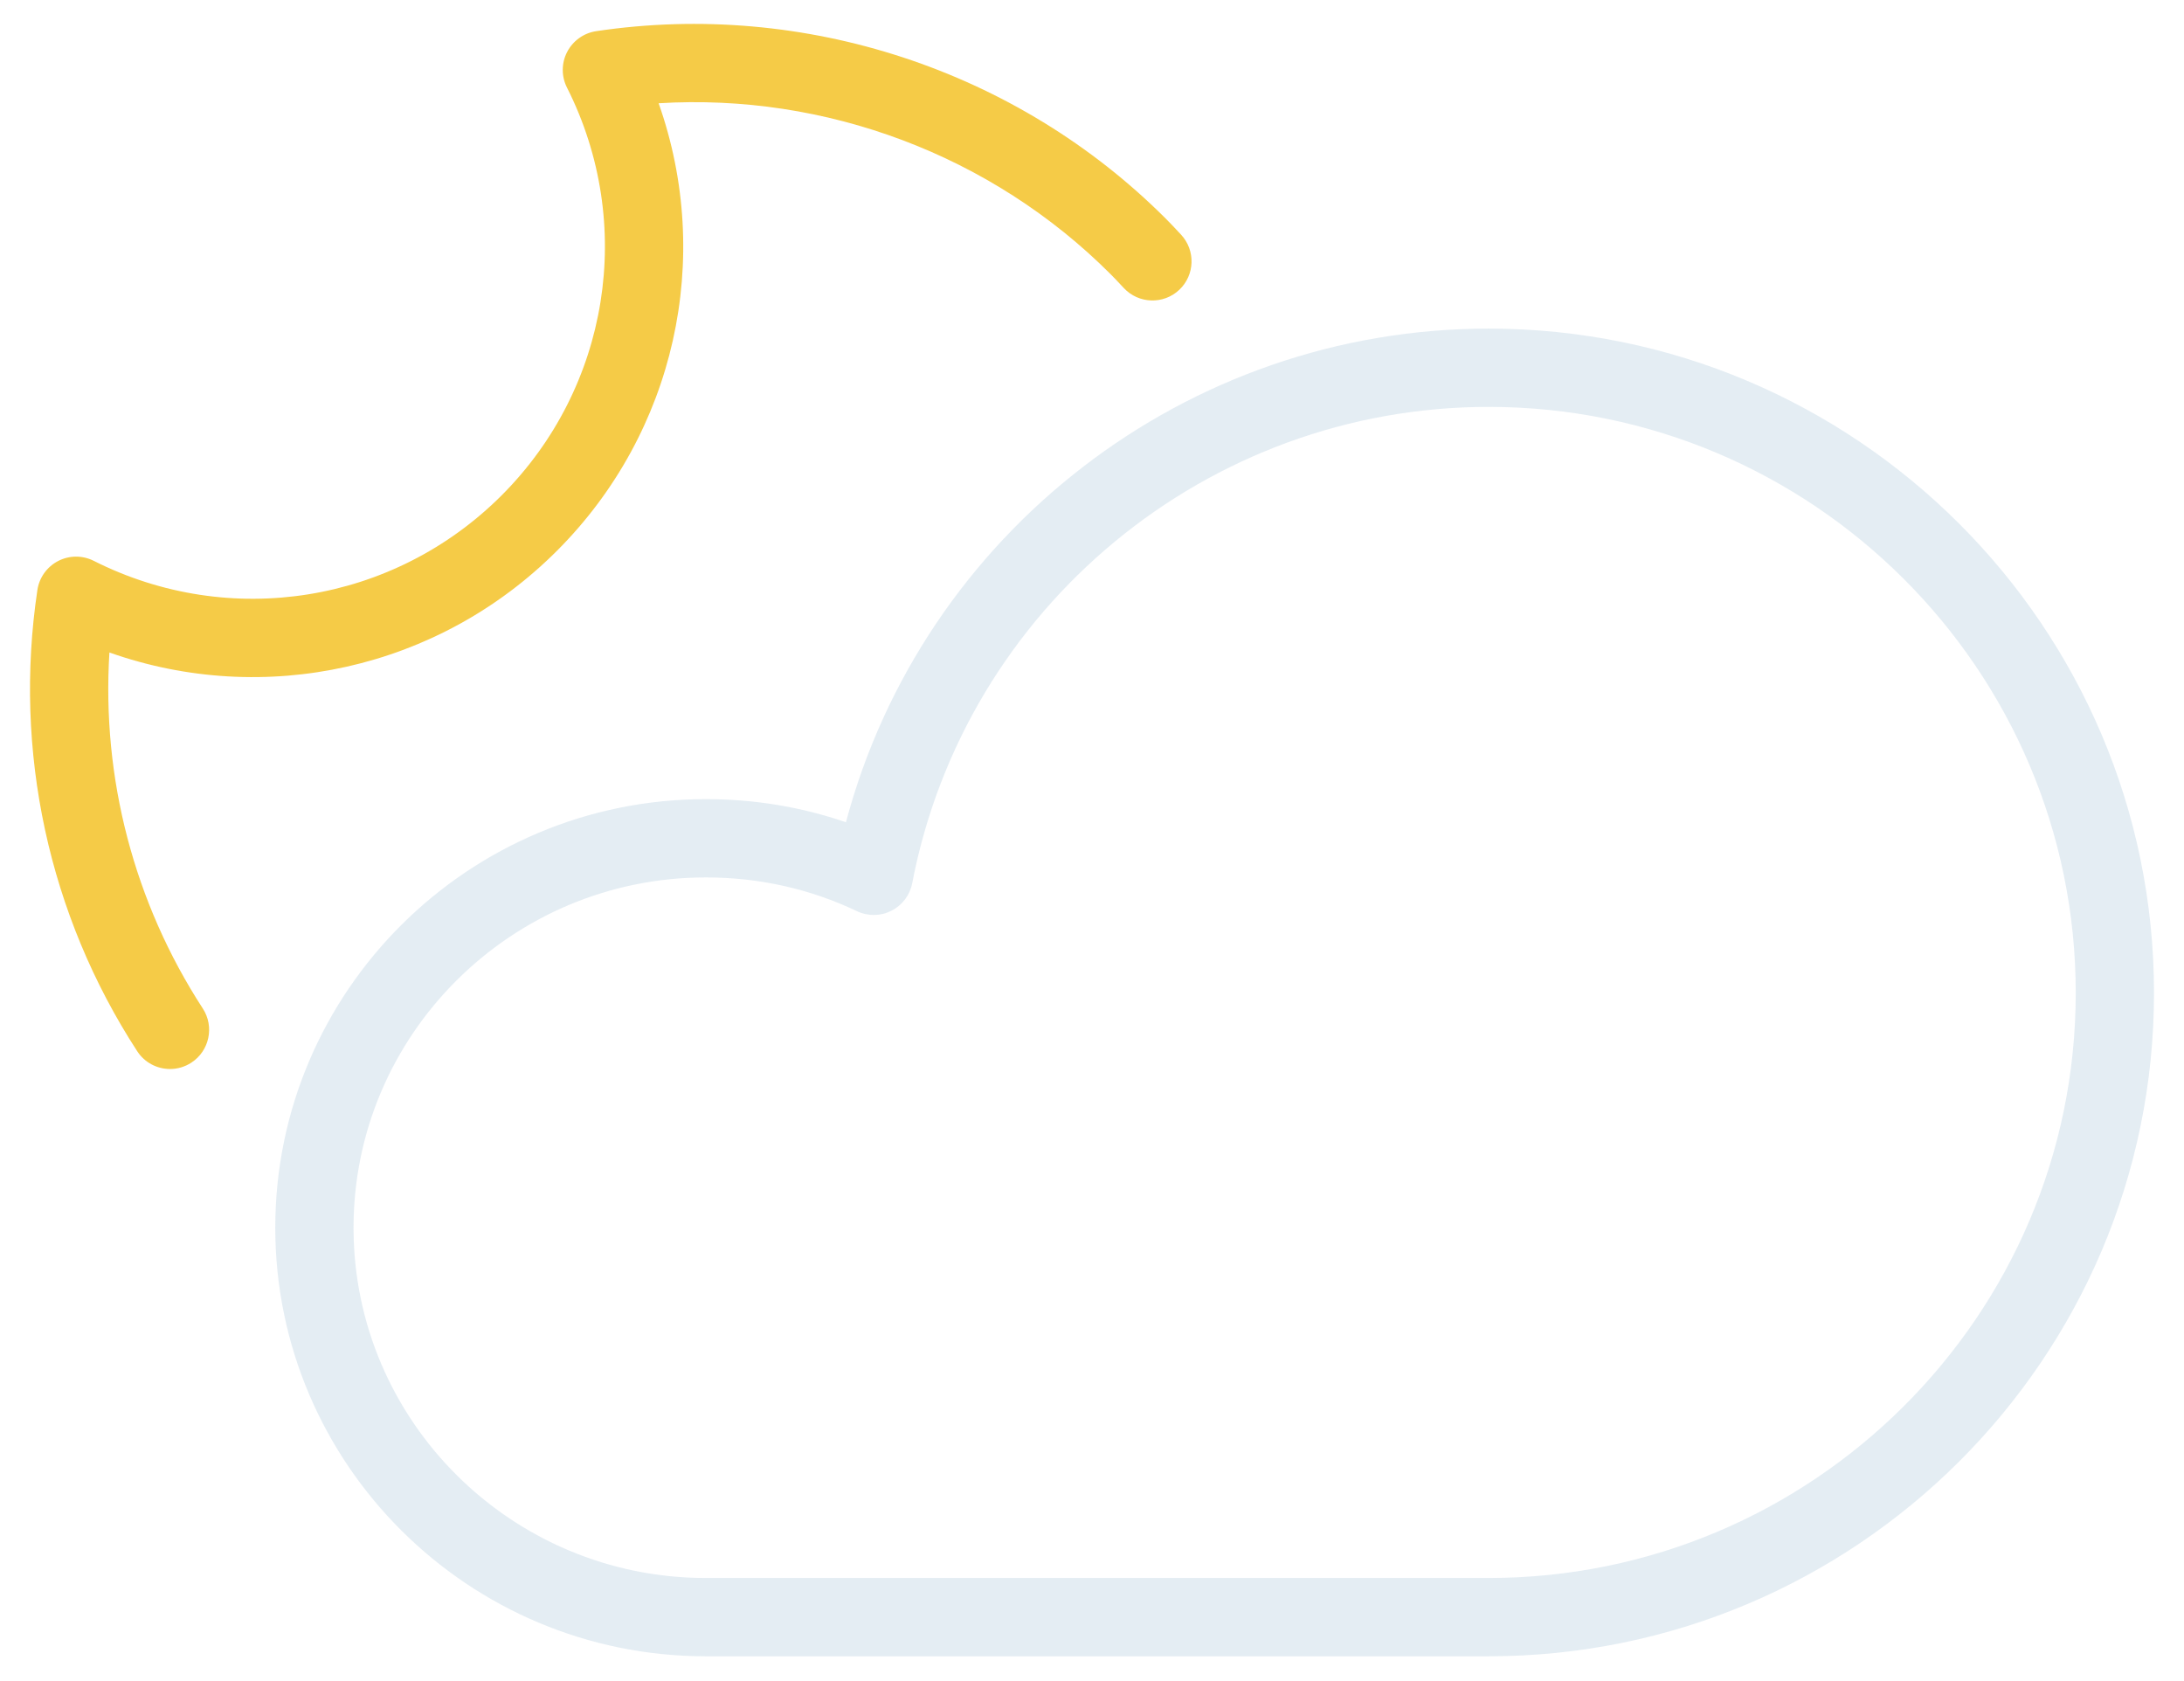
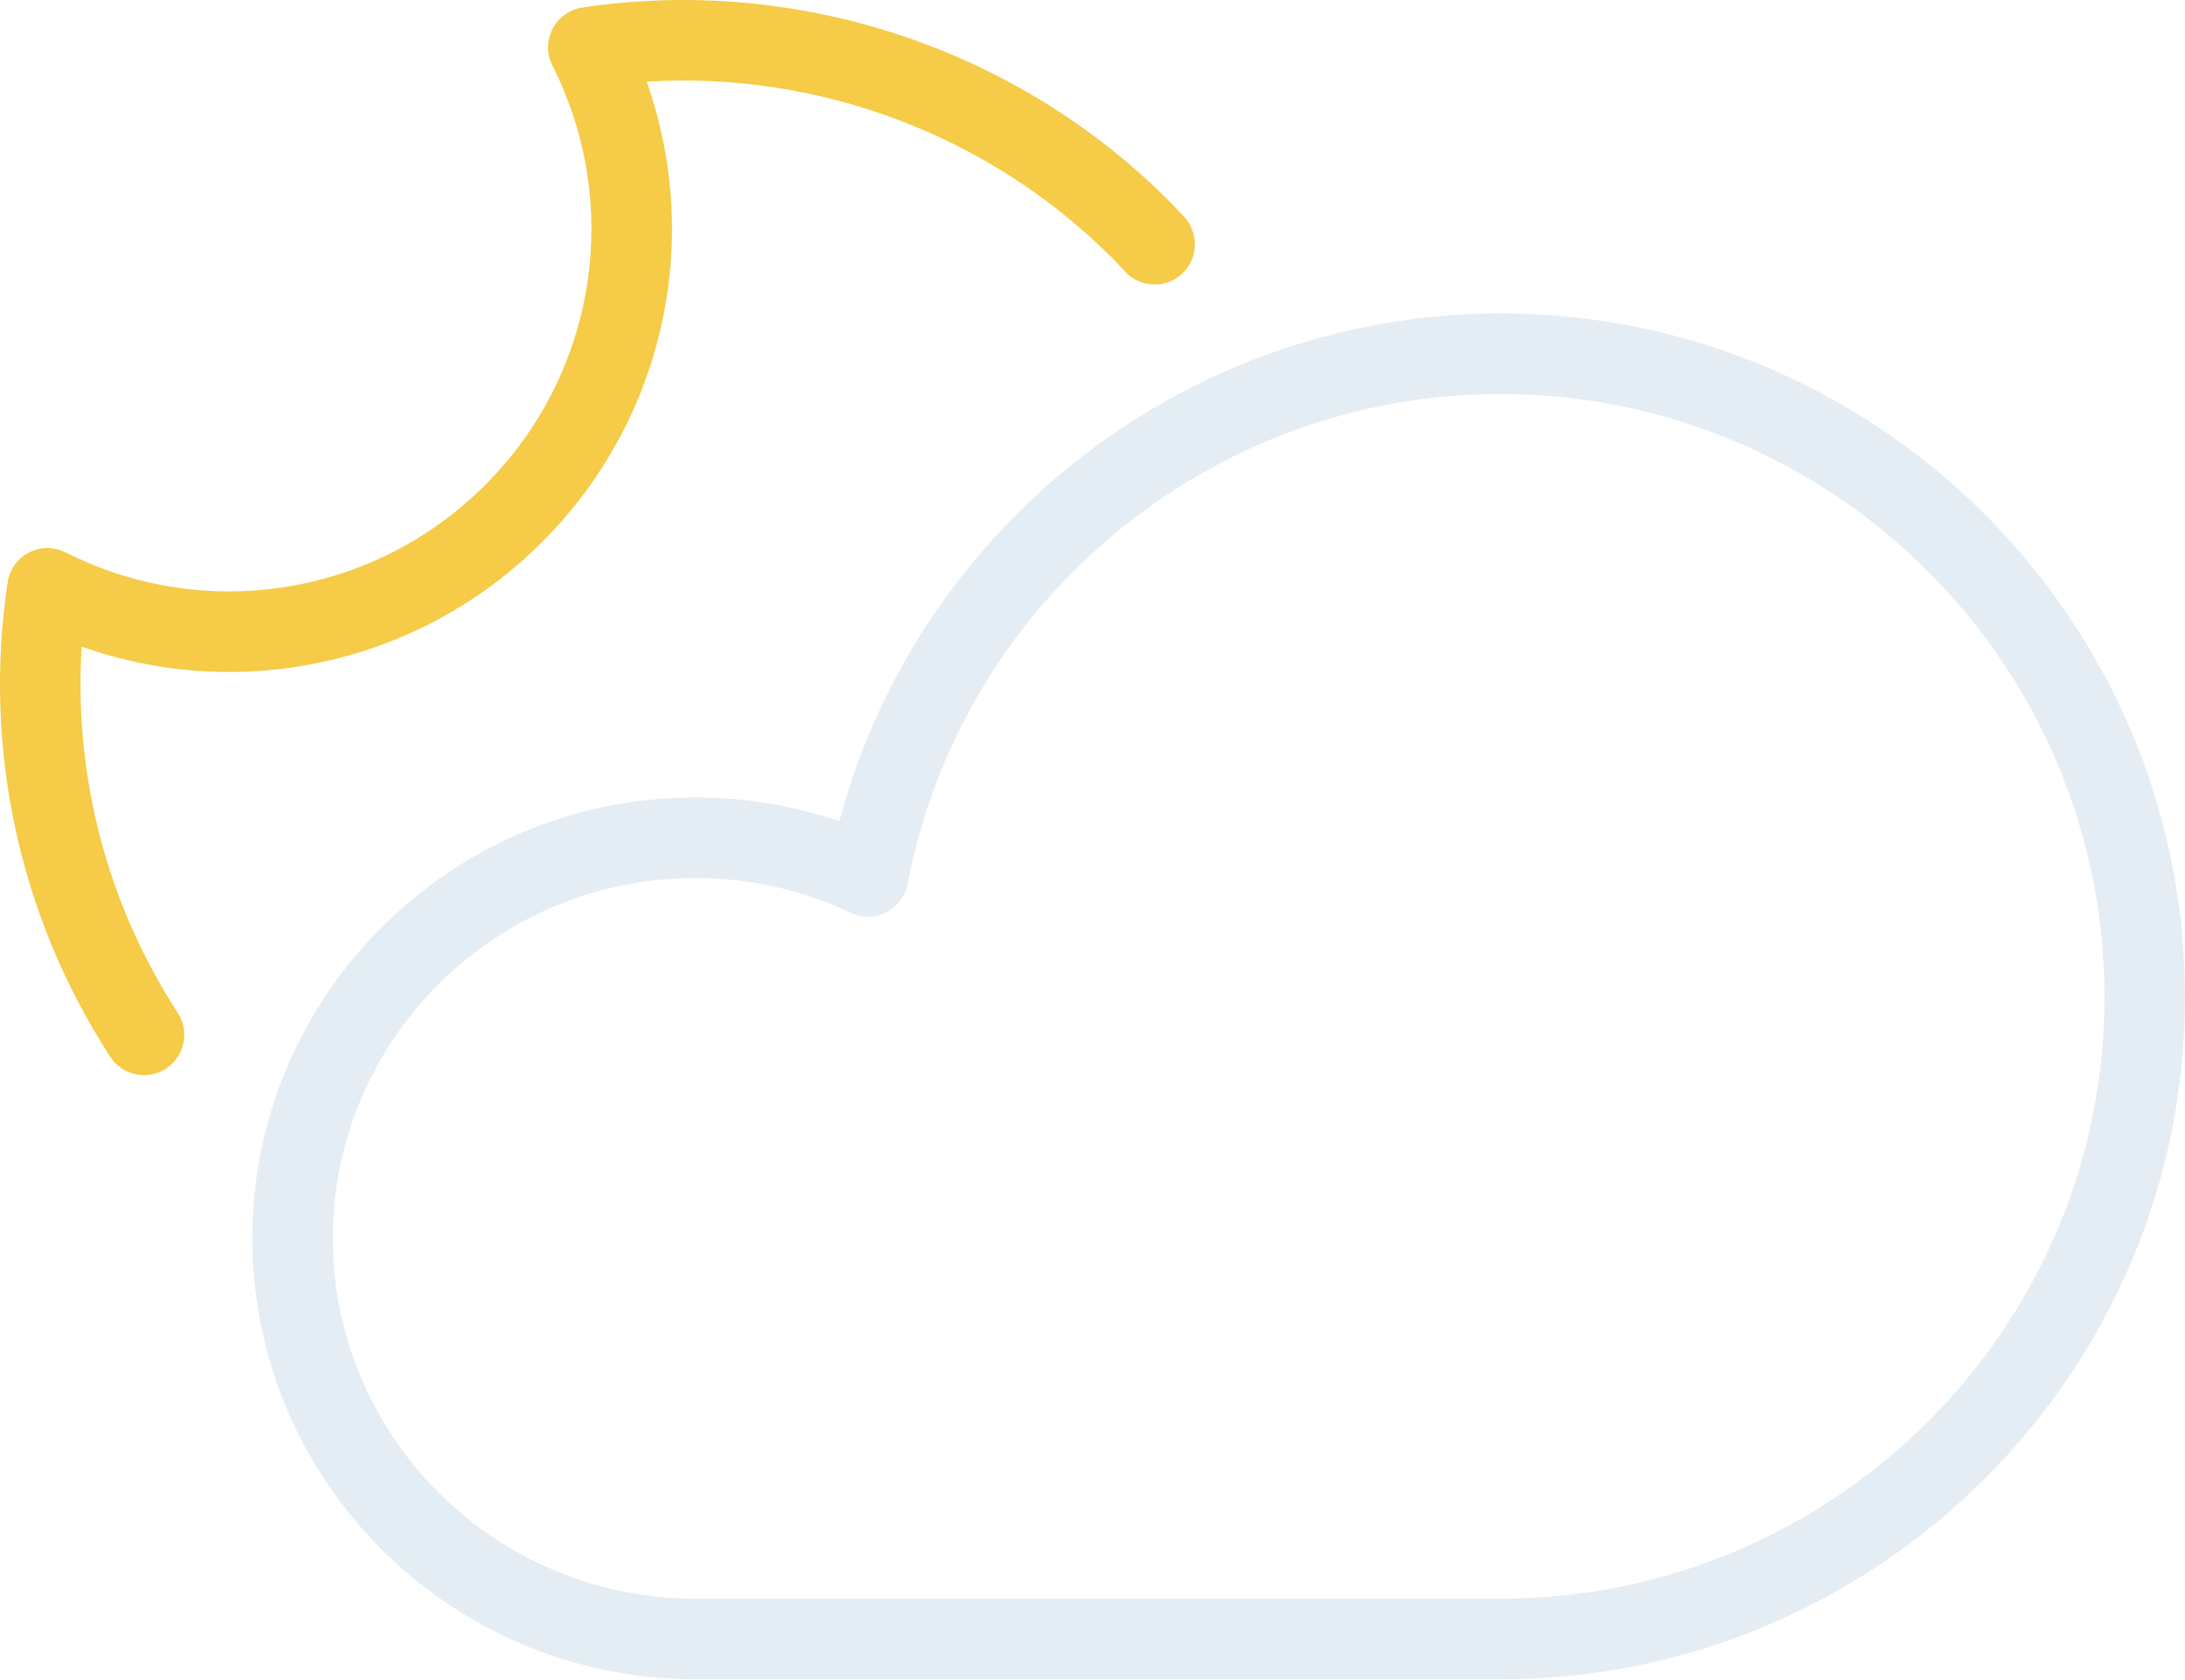
- <svg xmlns="http://www.w3.org/2000/svg" width="26mm" height="20mm" viewBox="0 0 26 20" version="1.1" id="svg8">
+ <svg xmlns="http://www.w3.org/2000/svg" width="512" height="393.45" viewBox="0 0 135.467 104.1" version="1.1" id="svg8">
  <defs id="defs2" />
-   <g id="layer1" transform="translate(0,-277)">
-     <g transform="matrix(0.3527778,0,0,-0.3527778,-127.8198,672.2933)" style="opacity:0.9" id="g4068">
+   <g id="layer1" transform="translate(0,-192.8997)">
+     <g transform="matrix(1.889992,0,0,-1.889995,-686.7027,2309.146)" style="opacity:0.9" id="g4068">
      <g id="g1707" transform="translate(386.1421,1090.91)">
-         <path id="path1705" style="fill:#E1EBF2;fill-opacity:1;fill-rule:nonzero;stroke:none" d="m 0,0 c -6.555,0 -11.888,-5.302 -11.888,-11.819 0,-6.517 5.333,-11.819 11.888,-11.819 h 26.416 c 10.925,0 19.813,8.855 19.813,19.74 0,10.904 -8.888,19.775 -19.813,19.775 C 16.934,15.877 8.753,9.118 6.965,-0.195 6.888,-0.597 6.629,-0.939 6.264,-1.124 5.899,-1.31 5.47,-1.314 5.1,-1.139 3.512,-0.383 1.796,0 0,0 M 26.416,-26.28 H 0 c -8.012,0 -14.529,6.487 -14.529,14.461 0,7.974 6.517,14.461 14.529,14.461 1.636,0 3.221,-0.262 4.728,-0.78 2.598,9.742 11.477,16.657 21.688,16.657 12.382,0 22.454,-10.057 22.454,-22.417 0,-12.341 -10.072,-22.382 -22.454,-22.382" />
+         <path id="path1705" style="fill:#e1ebf2;fill-opacity:1;fill-rule:nonzero;stroke:none" d="m 0,0 c -6.555,0 -11.888,-5.302 -11.888,-11.819 0,-6.517 5.333,-11.819 11.888,-11.819 h 26.416 c 10.925,0 19.813,8.855 19.813,19.74 0,10.904 -8.888,19.775 -19.813,19.775 C 16.934,15.877 8.753,9.118 6.965,-0.195 6.888,-0.597 6.629,-0.939 6.264,-1.124 5.899,-1.31 5.47,-1.314 5.1,-1.139 3.512,-0.383 1.796,0 0,0 M 26.416,-26.28 H 0 c -8.012,0 -14.529,6.487 -14.529,14.461 0,7.974 6.517,14.461 14.529,14.461 1.636,0 3.221,-0.262 4.728,-0.78 2.598,9.742 11.477,16.657 21.688,16.657 12.382,0 22.454,-10.057 22.454,-22.417 0,-12.341 -10.072,-22.382 -22.454,-22.382" />
      </g>
      <g id="g1711" transform="translate(368.062,1084.446)">
-         <path id="path1709" style="fill:#F4C533;fill-opacity:1;fill-rule:nonzero;stroke:none" d="m 0,0 c -0.433,0 -0.856,0.212 -1.109,0.602 -2.987,4.597 -4.182,10.125 -3.367,15.562 0.063,0.419 0.324,0.782 0.7,0.977 0.377,0.195 0.823,0.196 1.202,0.005 4.592,-2.318 10.123,-1.431 13.762,2.208 3.639,3.638 4.526,9.169 2.207,13.761 -0.192,0.378 -0.19,0.825 0.005,1.201 0.195,0.377 0.558,0.638 0.977,0.702 7.024,1.051 14.212,-1.311 19.226,-6.326 0.144,-0.143 0.283,-0.292 0.421,-0.44 l 0.091,-0.097 c 0.498,-0.533 0.471,-1.369 -0.061,-1.867 -0.533,-0.499 -1.369,-0.47 -1.867,0.062 l -0.094,0.1 c -0.117,0.126 -0.235,0.251 -0.357,0.373 -4.016,4.018 -9.619,6.11 -15.248,5.763 1.848,-5.227 0.57,-11.1 -3.432,-15.101 C 9.055,13.483 3.181,12.205 -2.046,14.054 -2.31,9.822 -1.215,5.613 1.106,2.041 1.503,1.43 1.329,0.611 0.718,0.214 0.496,0.069 0.246,0 0,0" />
+         <path id="path1709" style="fill:#f4c533;fill-opacity:1;fill-rule:nonzero;stroke:none" d="m 0,0 c -0.433,0 -0.856,0.212 -1.109,0.602 -2.987,4.597 -4.182,10.125 -3.367,15.562 0.063,0.419 0.324,0.782 0.7,0.977 0.377,0.195 0.823,0.196 1.202,0.005 4.592,-2.318 10.123,-1.431 13.762,2.208 3.639,3.638 4.526,9.169 2.207,13.761 -0.192,0.378 -0.19,0.825 0.005,1.201 0.195,0.377 0.558,0.638 0.977,0.702 7.024,1.051 14.212,-1.311 19.226,-6.326 0.144,-0.143 0.283,-0.292 0.421,-0.44 l 0.091,-0.097 c 0.498,-0.533 0.471,-1.369 -0.061,-1.867 -0.533,-0.499 -1.369,-0.47 -1.867,0.062 l -0.094,0.1 c -0.117,0.126 -0.235,0.251 -0.357,0.373 -4.016,4.018 -9.619,6.11 -15.248,5.763 1.848,-5.227 0.57,-11.1 -3.432,-15.101 C 9.055,13.483 3.181,12.205 -2.046,14.054 -2.31,9.822 -1.215,5.613 1.106,2.041 1.503,1.43 1.329,0.611 0.718,0.214 0.496,0.069 0.246,0 0,0" />
      </g>
    </g>
  </g>
</svg>
